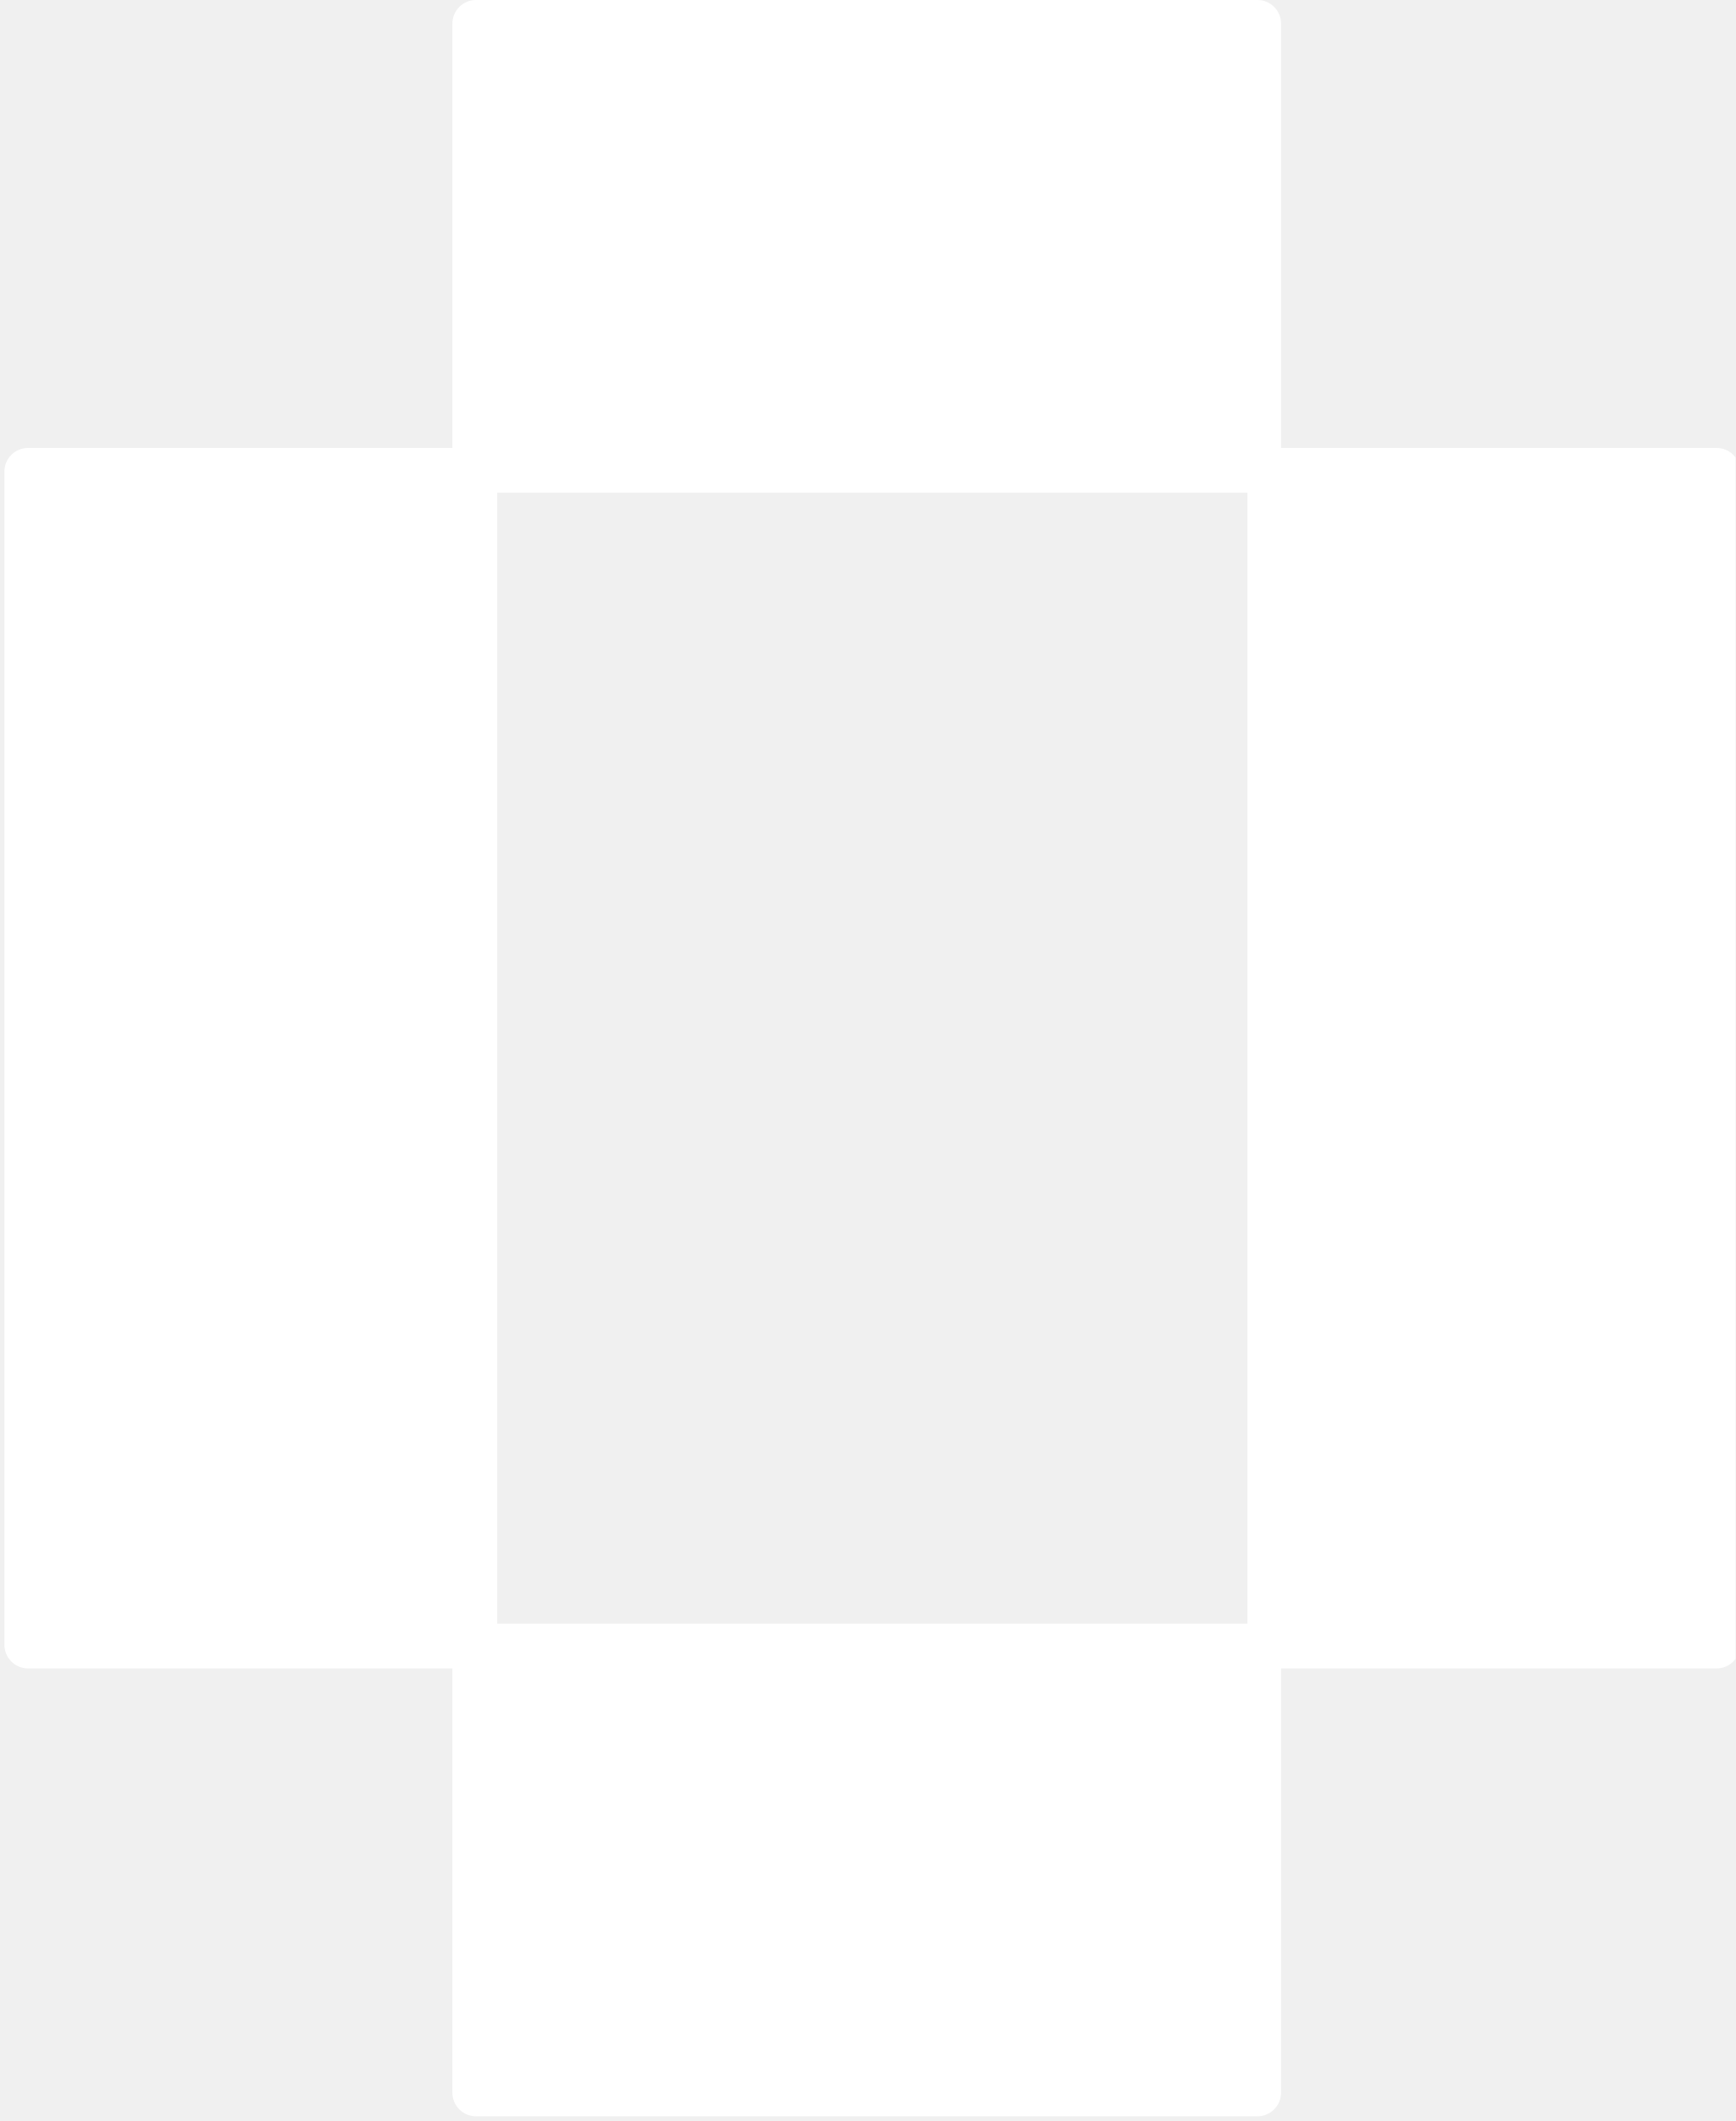
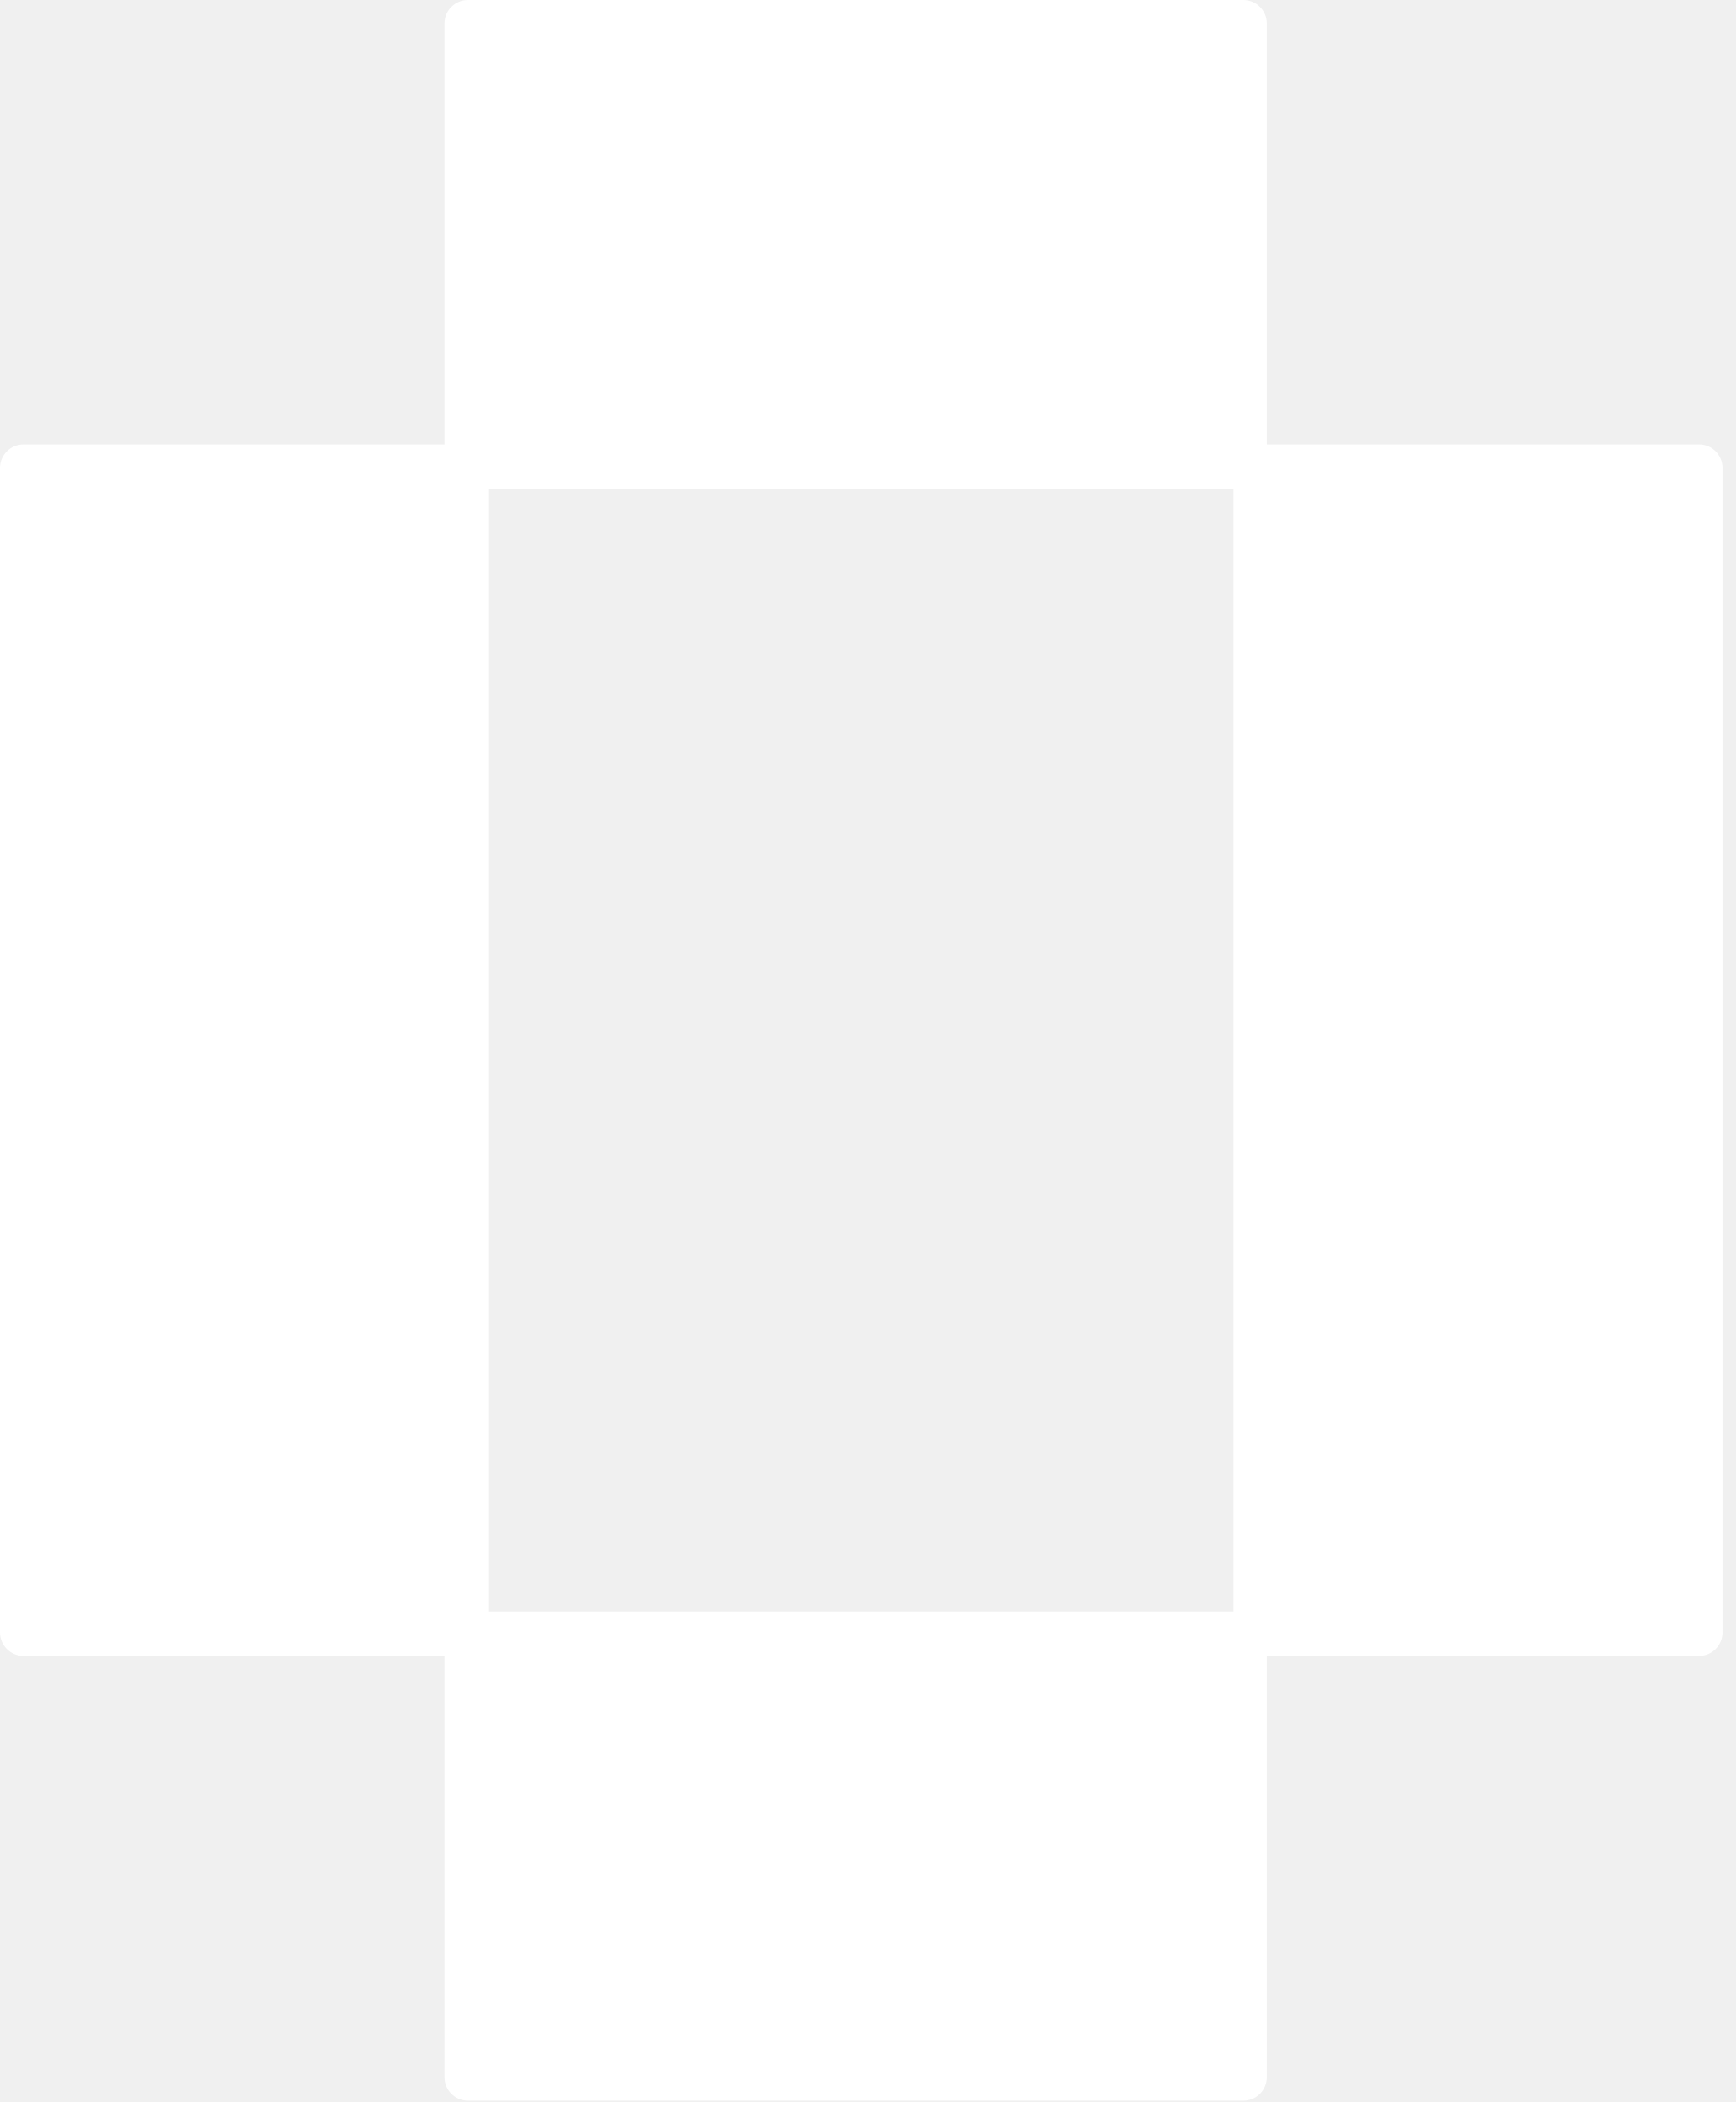
- <svg xmlns="http://www.w3.org/2000/svg" width="90" height="110" viewBox="0 0 90 110" fill="none">
-   <g clip-path="url(#clip0_445_6374)">
-     <rect x="0.229" y="86.528" width="63.298" height="25.552" rx="1.226" transform="rotate(-90 0.229492 86.5283)" fill="white" />
-     <rect x="64.689" y="86.528" width="63.298" height="25.552" rx="1.226" transform="rotate(-90 64.6895 86.5283)" fill="white" />
-     <rect x="23.459" width="42.973" height="25.552" rx="1.226" fill="white" />
-     <rect x="23.459" y="84.204" width="42.973" height="25.552" rx="1.226" fill="white" />
-   </g>
-   <defs>
-     <clipPath id="clip0_445_6374">
-       <rect width="90" height="109.756" fill="white" />
-     </clipPath>
-   </defs>
+ <svg xmlns="http://www.w3.org/2000/svg" width="90" height="109" viewBox="0 0 90 109" fill="none">
+   <rect y="85.868" width="62.822" height="25.36" rx="1.217" transform="rotate(-90 0 85.8679)" fill="white" />
+   <rect x="63.975" y="85.868" width="62.822" height="25.36" rx="1.217" transform="rotate(-90 63.9746 85.8682)" fill="white" />
+   <rect x="23.053" width="42.65" height="25.36" rx="1.217" fill="white" />
+   <rect x="23.053" y="83.571" width="42.65" height="25.36" rx="1.217" fill="white" />
</svg>
